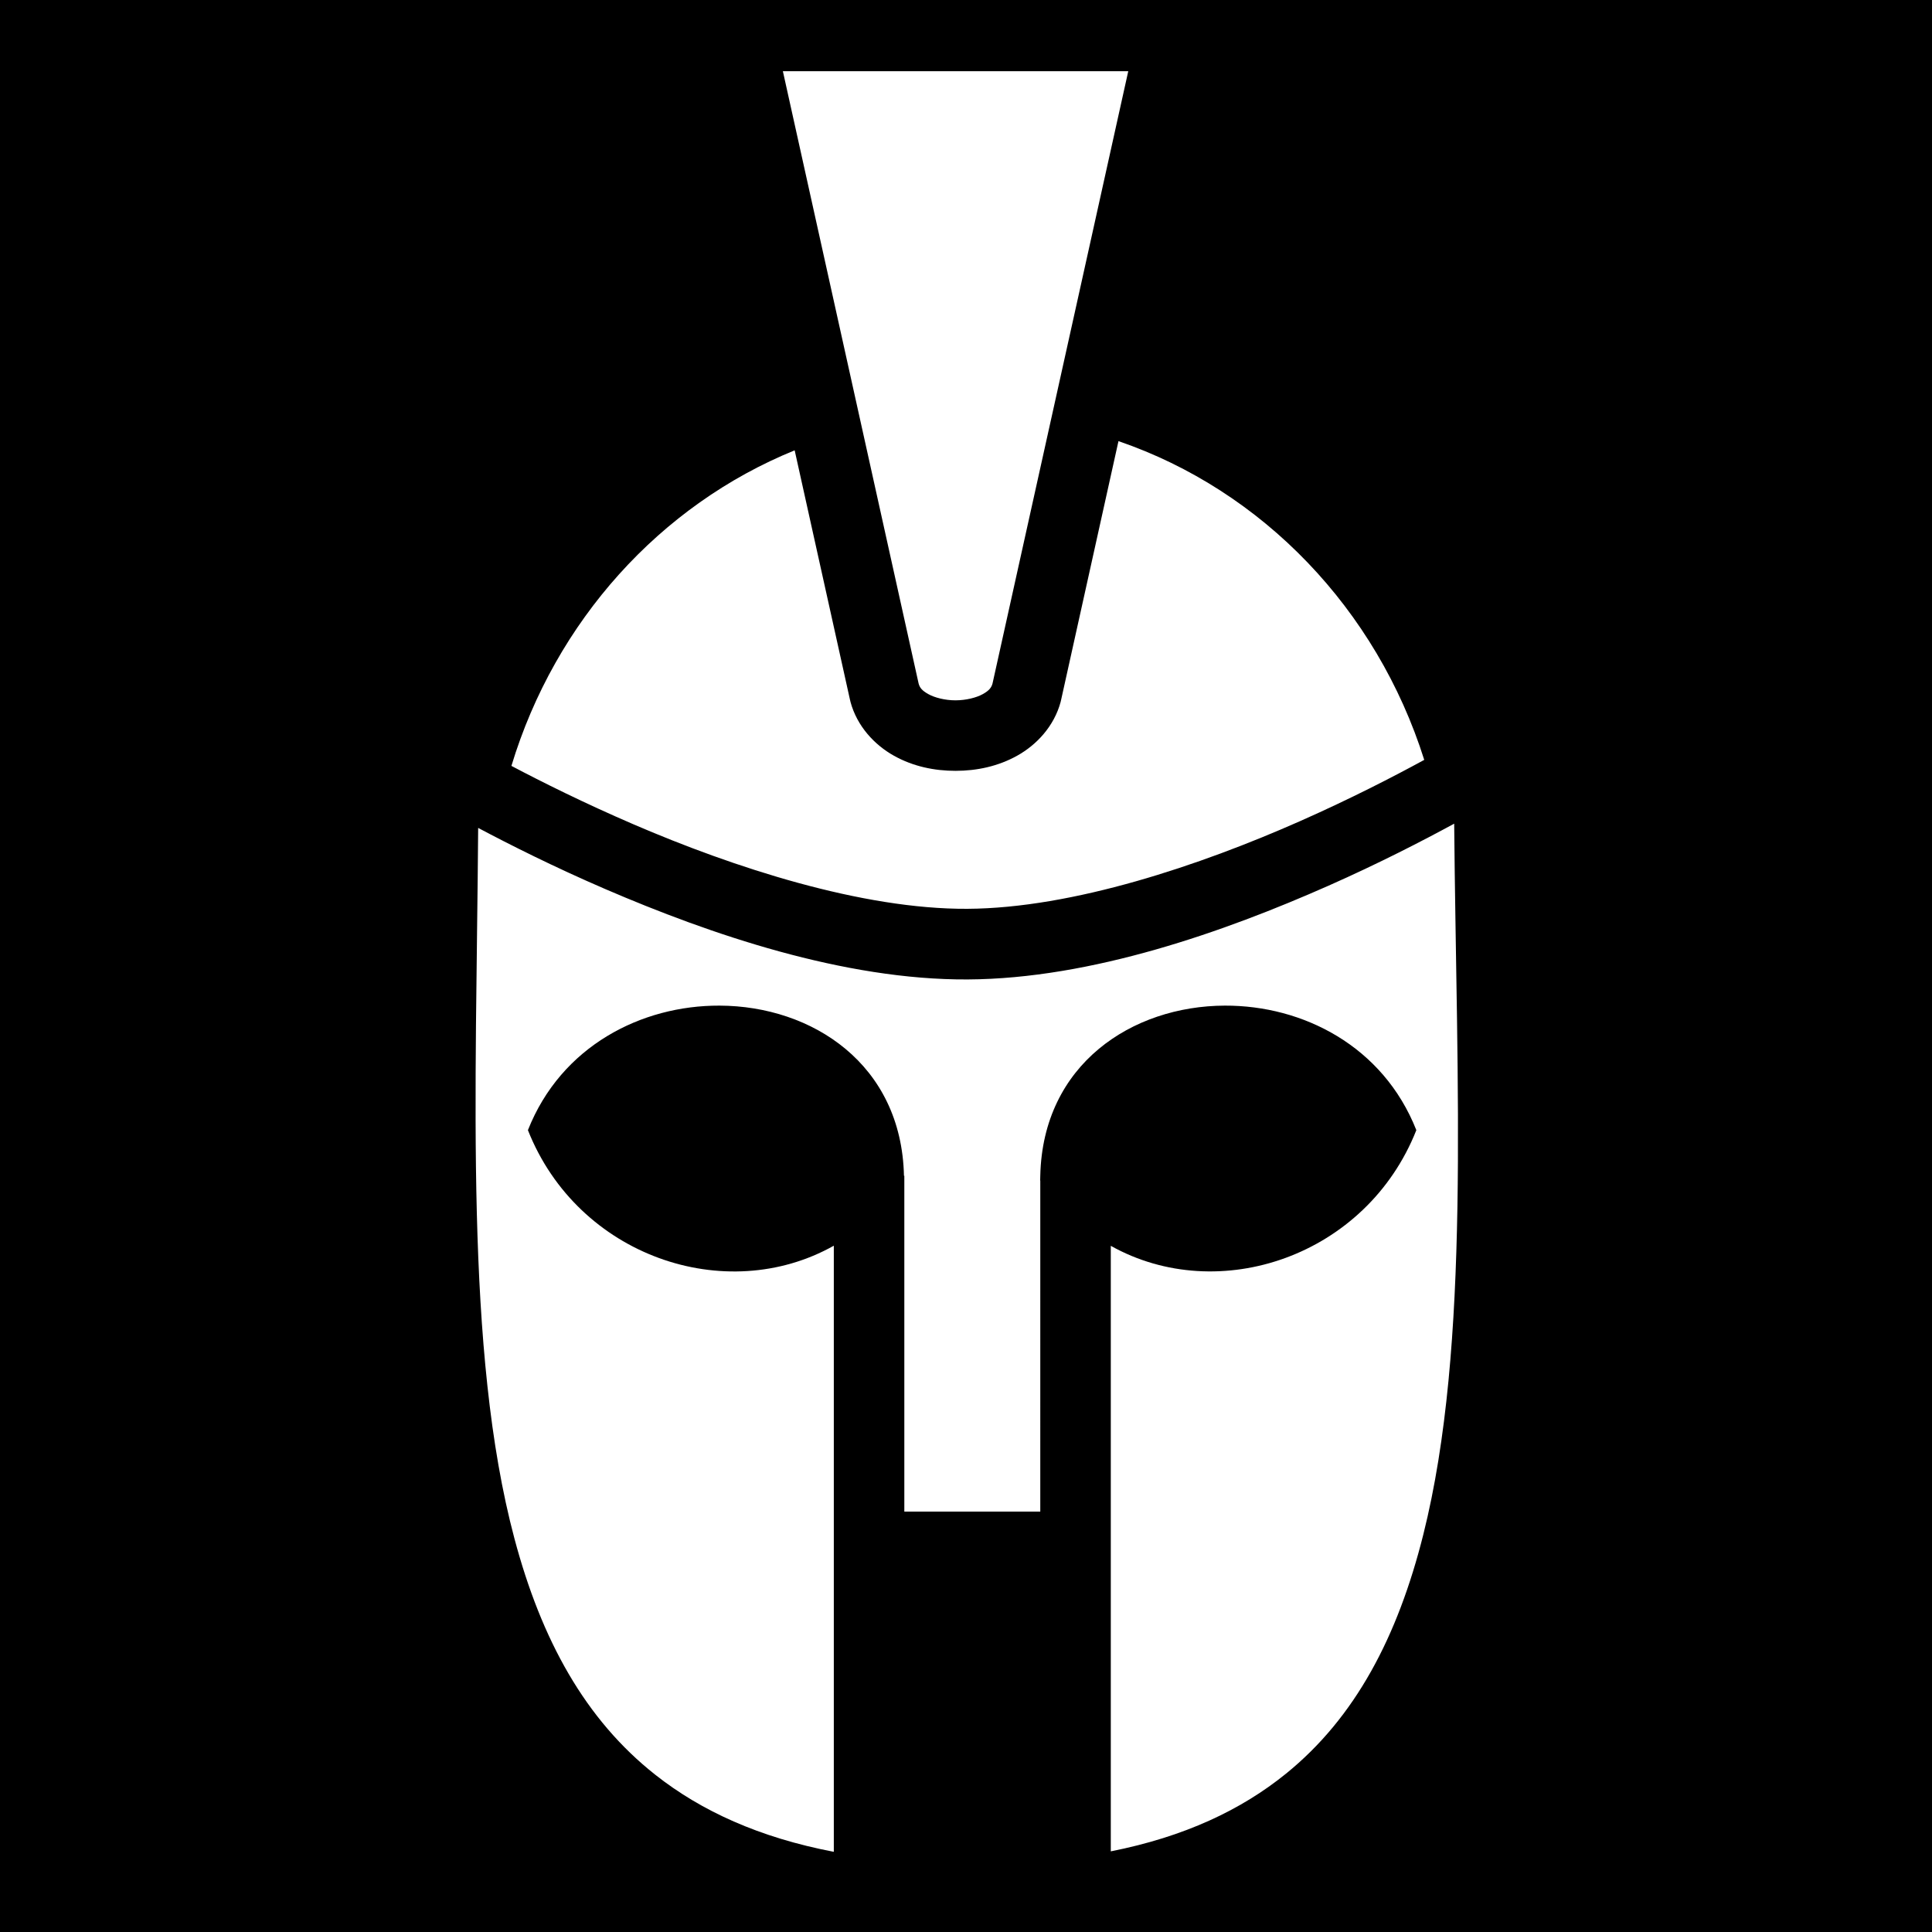
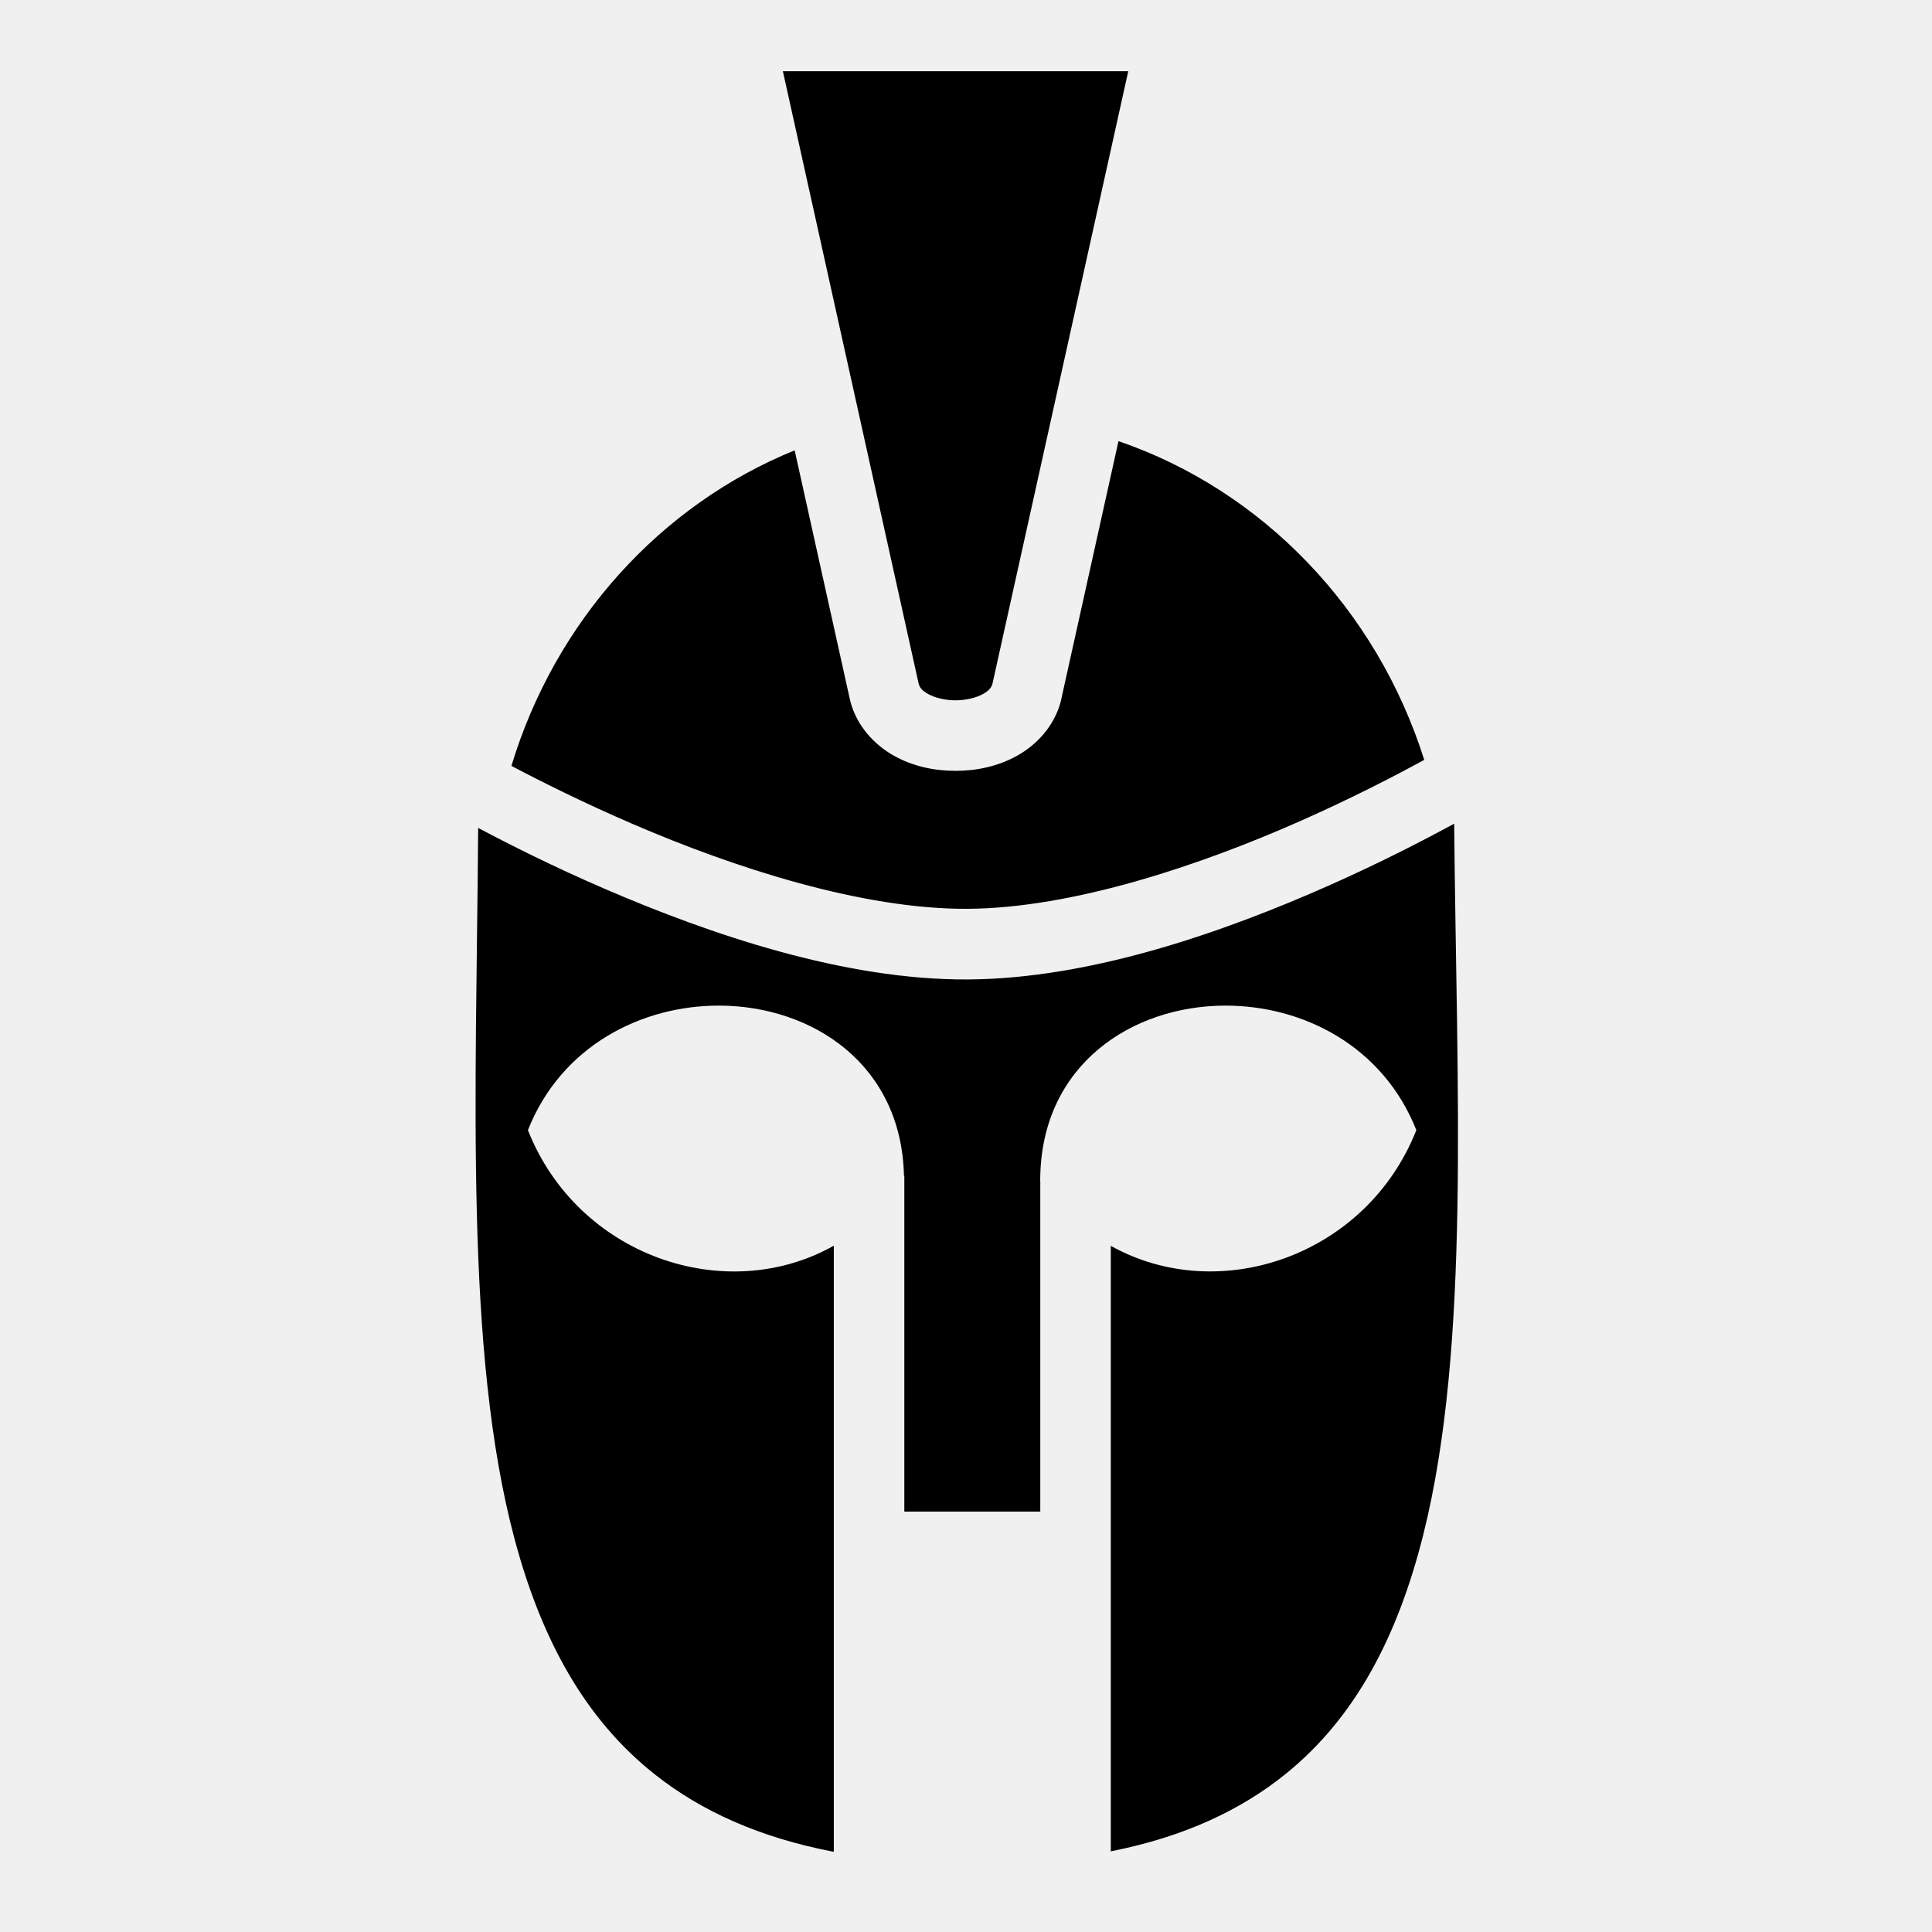
<svg xmlns="http://www.w3.org/2000/svg" viewBox="0 0 512 512">
-   <path d="M0 0h512v512H0z" />
-   <path fill="#fff" d="M207.47 18.875l35.968 162.25c.29 1.087.86 1.863 2.562 2.813 1.7.95 4.433 1.66 7.22 1.656 2.785-.003 5.543-.703 7.25-1.656 1.704-.954 2.276-1.75 2.56-2.813L299 18.875h-91.53zm88.936 98.03l-15.22 68.657-.06.22-.032.187c-1.747 6.52-6.404 11.432-11.5 14.28-5.096 2.848-10.738 4.026-16.344 4.03-5.606.007-11.24-1.15-16.344-4-5.104-2.847-9.782-7.784-11.53-14.31l-.032-.19-.063-.218-14.686-66.218C175 133.818 147.157 164.56 135.53 202.97c8.044 4.25 19.254 9.84 32.314 15.468 26.527 11.43 60.506 22.55 88.5 22.406 28.003-.145 61.81-11.56 88.156-23.22 13.467-5.96 24.914-11.872 32.938-16.25-12.624-39.968-42.853-71.398-81.032-84.468zm88.97 101.376c-8.365 4.538-19.865 10.487-33.313 16.44-27.522 12.18-62.797 24.673-95.625 24.843-32.838.17-68.293-12-96-23.938-13.614-5.866-25.276-11.744-33.72-16.22-.51 70.485-3.647 138.64 9.626 188.376 7.135 26.737 18.683 47.874 37.375 62.595 12.092 9.525 27.443 16.584 47.25 20.375V330.125c-28.654 16.12-67.847 2.81-81.064-30.625 8.825-22.322 30.127-33.074 50.78-33 24.583.087 48.224 15.532 48.876 45.094h.094v89h36.03l.002-87.72c-.01-.01-.023-.018-.032-.03 0-.422.022-.834.03-1.25.655-29.562 24.327-45.007 48.908-45.094 20.654-.074 41.926 10.678 50.75 33-13.204 33.403-52.324 46.702-80.97 30.656v160.47c19.544-3.867 34.6-11 46.438-20.595 18.396-14.908 29.6-36.337 36.375-63.342 12.59-50.184 8.804-118.532 8.188-188.407z" />
+   <path d="M207.47 18.875l35.968 162.25c.29 1.087.86 1.863 2.562 2.813 1.7.95 4.433 1.66 7.22 1.656 2.785-.003 5.543-.703 7.25-1.656 1.704-.954 2.276-1.75 2.56-2.813L299 18.875h-91.53zm88.936 98.03l-15.22 68.657-.06.22-.032.187c-1.747 6.52-6.404 11.432-11.5 14.28-5.096 2.848-10.738 4.026-16.344 4.03-5.606.007-11.24-1.15-16.344-4-5.104-2.847-9.782-7.784-11.53-14.31l-.032-.19-.063-.218-14.686-66.218C175 133.818 147.157 164.56 135.53 202.97c8.044 4.25 19.254 9.84 32.314 15.468 26.527 11.43 60.506 22.55 88.5 22.406 28.003-.145 61.81-11.56 88.156-23.22 13.467-5.96 24.914-11.872 32.938-16.25-12.624-39.968-42.853-71.398-81.032-84.468zm88.97 101.376c-8.365 4.538-19.865 10.487-33.313 16.44-27.522 12.18-62.797 24.673-95.625 24.843-32.838.17-68.293-12-96-23.938-13.614-5.866-25.276-11.744-33.72-16.22-.51 70.485-3.647 138.64 9.626 188.376 7.135 26.737 18.683 47.874 37.375 62.595 12.092 9.525 27.443 16.584 47.25 20.375V330.125c-28.654 16.12-67.847 2.81-81.064-30.625 8.825-22.322 30.127-33.074 50.78-33 24.583.087 48.224 15.532 48.876 45.094h.094v89h36.03l.002-87.72c-.01-.01-.023-.018-.032-.03 0-.422.022-.834.03-1.25.655-29.562 24.327-45.007 48.908-45.094 20.654-.074 41.926 10.678 50.75 33-13.204 33.403-52.324 46.702-80.97 30.656v160.47c19.544-3.867 34.6-11 46.438-20.595 18.396-14.908 29.6-36.337 36.375-63.342 12.59-50.184 8.804-118.532 8.188-188.407z" />
</svg>
